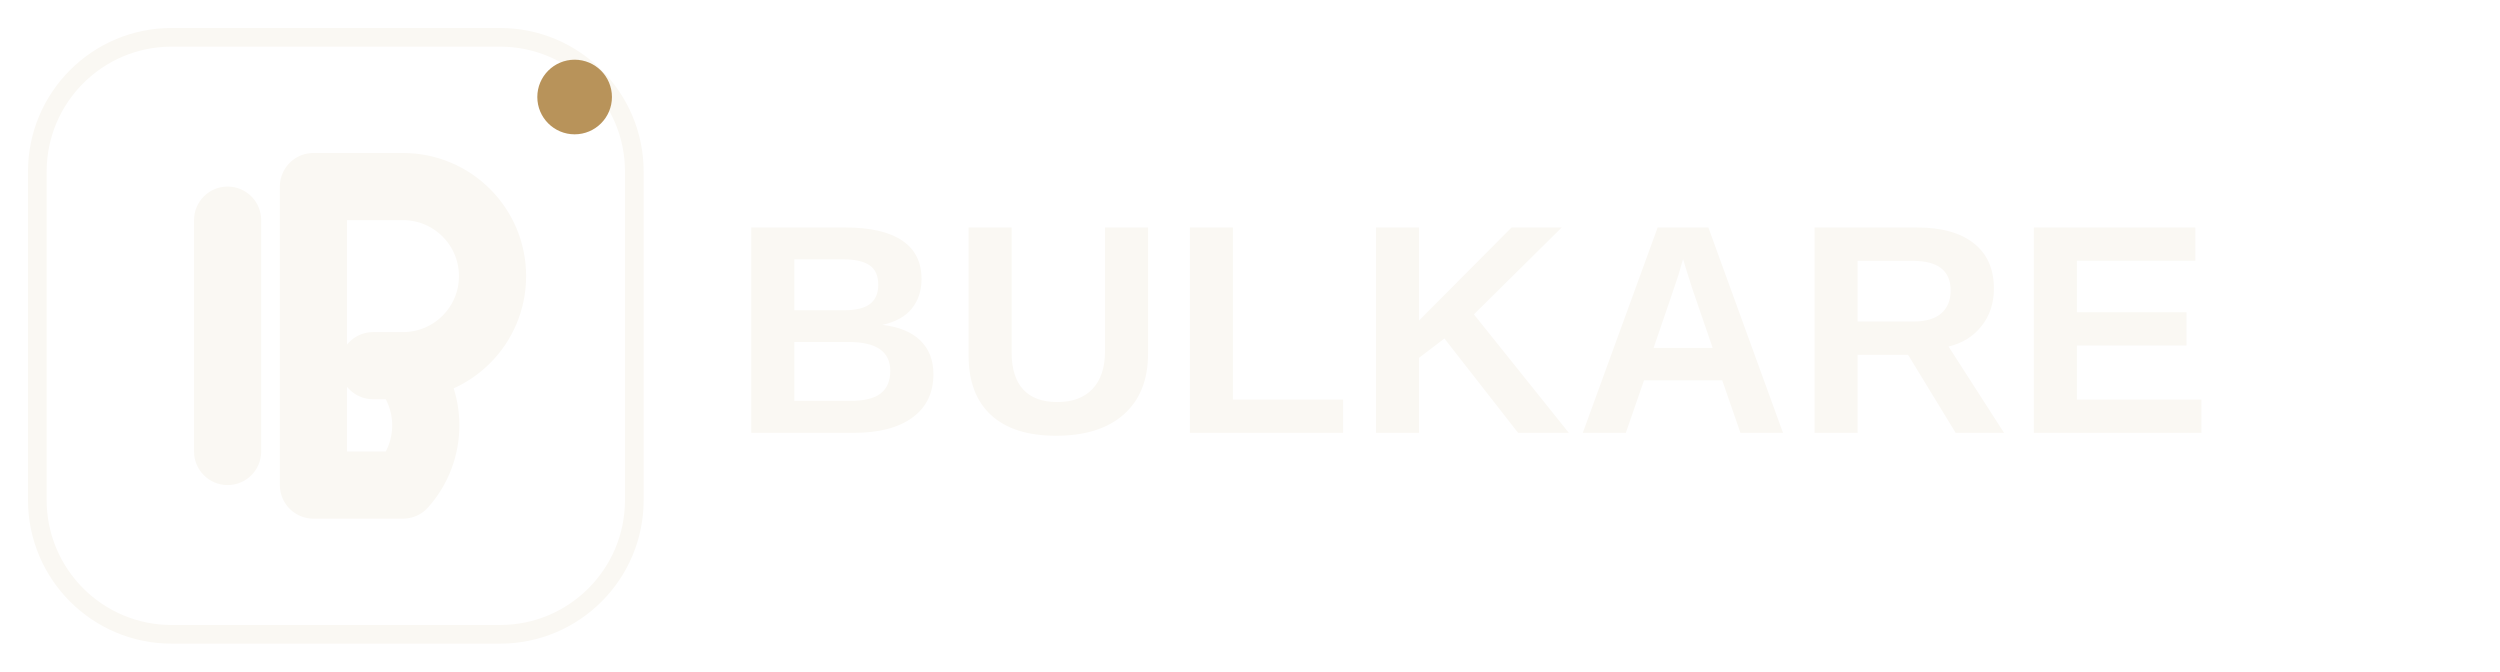
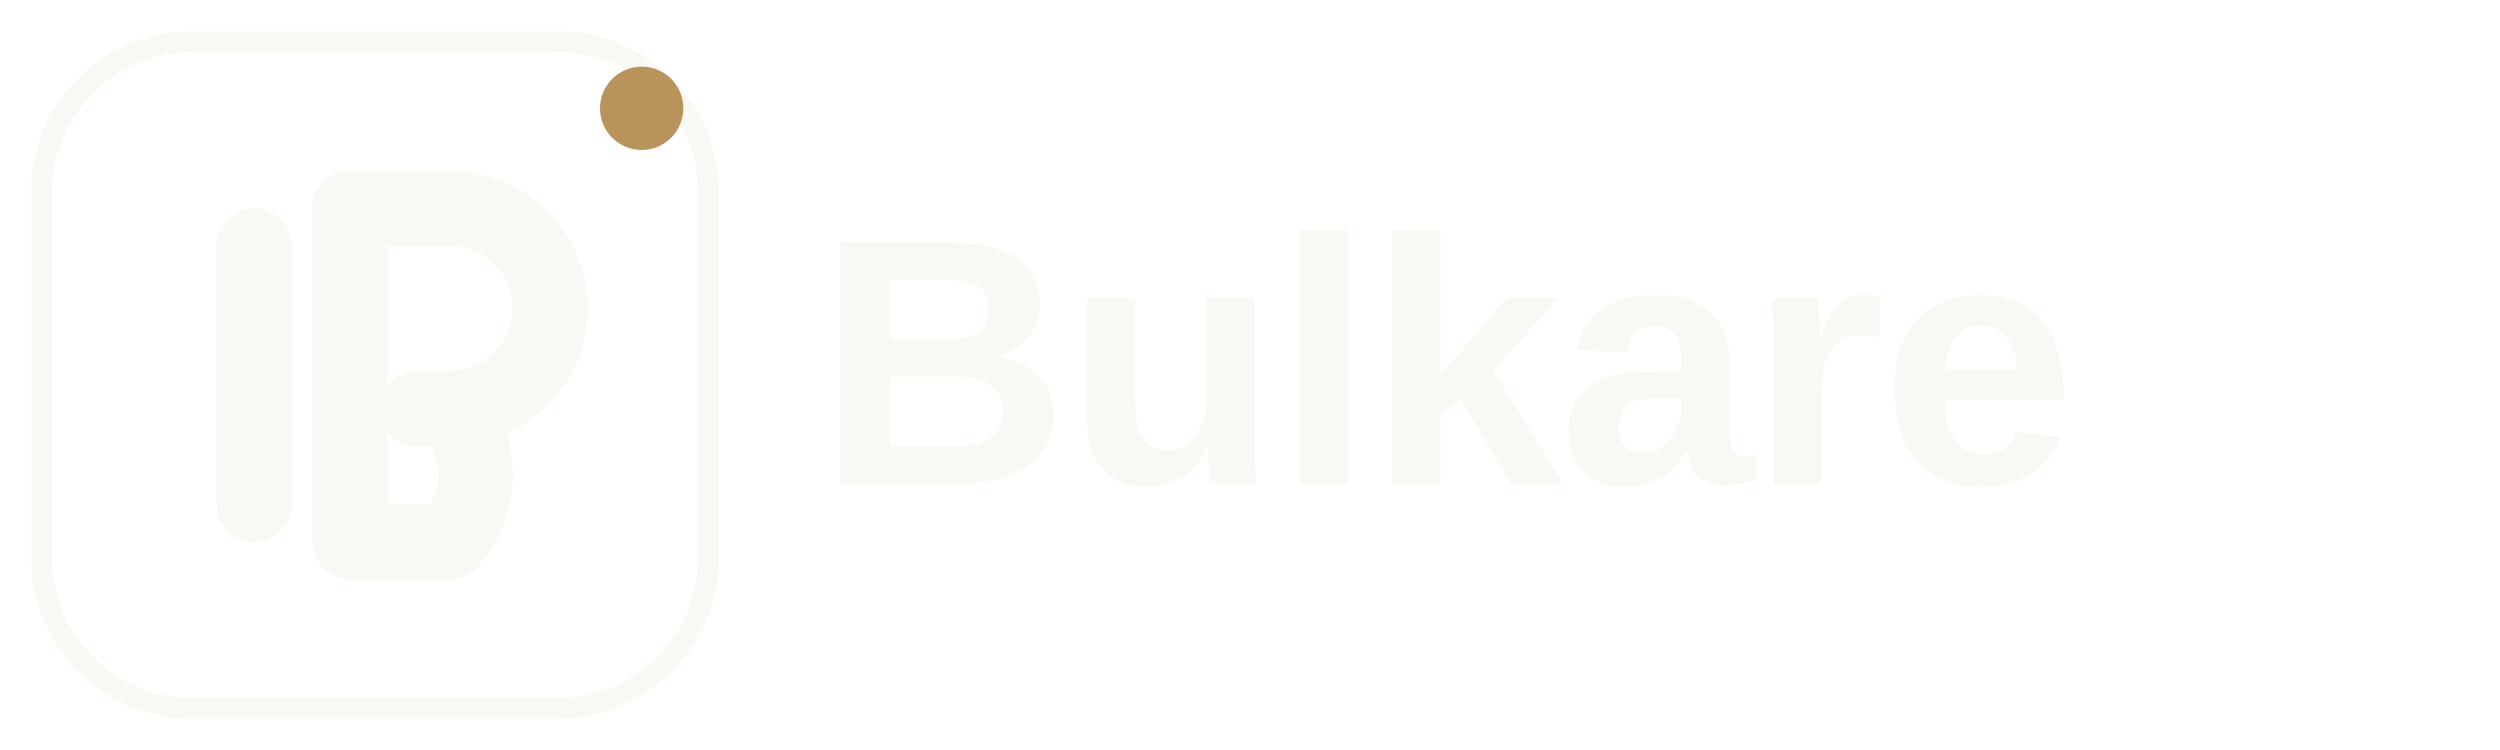
- <svg xmlns="http://www.w3.org/2000/svg" viewBox="0 0 335 90" width="335" height="90">
+ <svg xmlns="http://www.w3.org/2000/svg" viewBox="0 0 300 90" width="300" height="90">
  <rect x="5" y="5" width="80" height="80" rx="18" fill="none" stroke="#faf8f3" stroke-width="2.5" />
  <circle cx="77" cy="13" r="5" fill="#b8935a" />
  <rect x="26" y="25" width="9" height="40" rx="4.5" fill="#faf8f3" />
  <path d="M 42 25        h 12        a 12 12 0 0 1 0 24        h -4        h 4        a 12 12 0 0 1 0 16        h -12        z" fill="none" stroke="#faf8f3" stroke-width="9" stroke-linejoin="round" stroke-linecap="round" />
-   <text x="98" y="58" font-family="Arial, Helvetica, sans-serif" font-size="40" font-weight="800" letter-spacing="0.5" fill="#faf8f3">BULKARE</text>
+   <text x="98" y="58" font-family="Arial, Helvetica, sans-serif" font-size="42" font-weight="800" letter-spacing="-0.5" fill="#faf8f3">Bulkare</text>
</svg>
